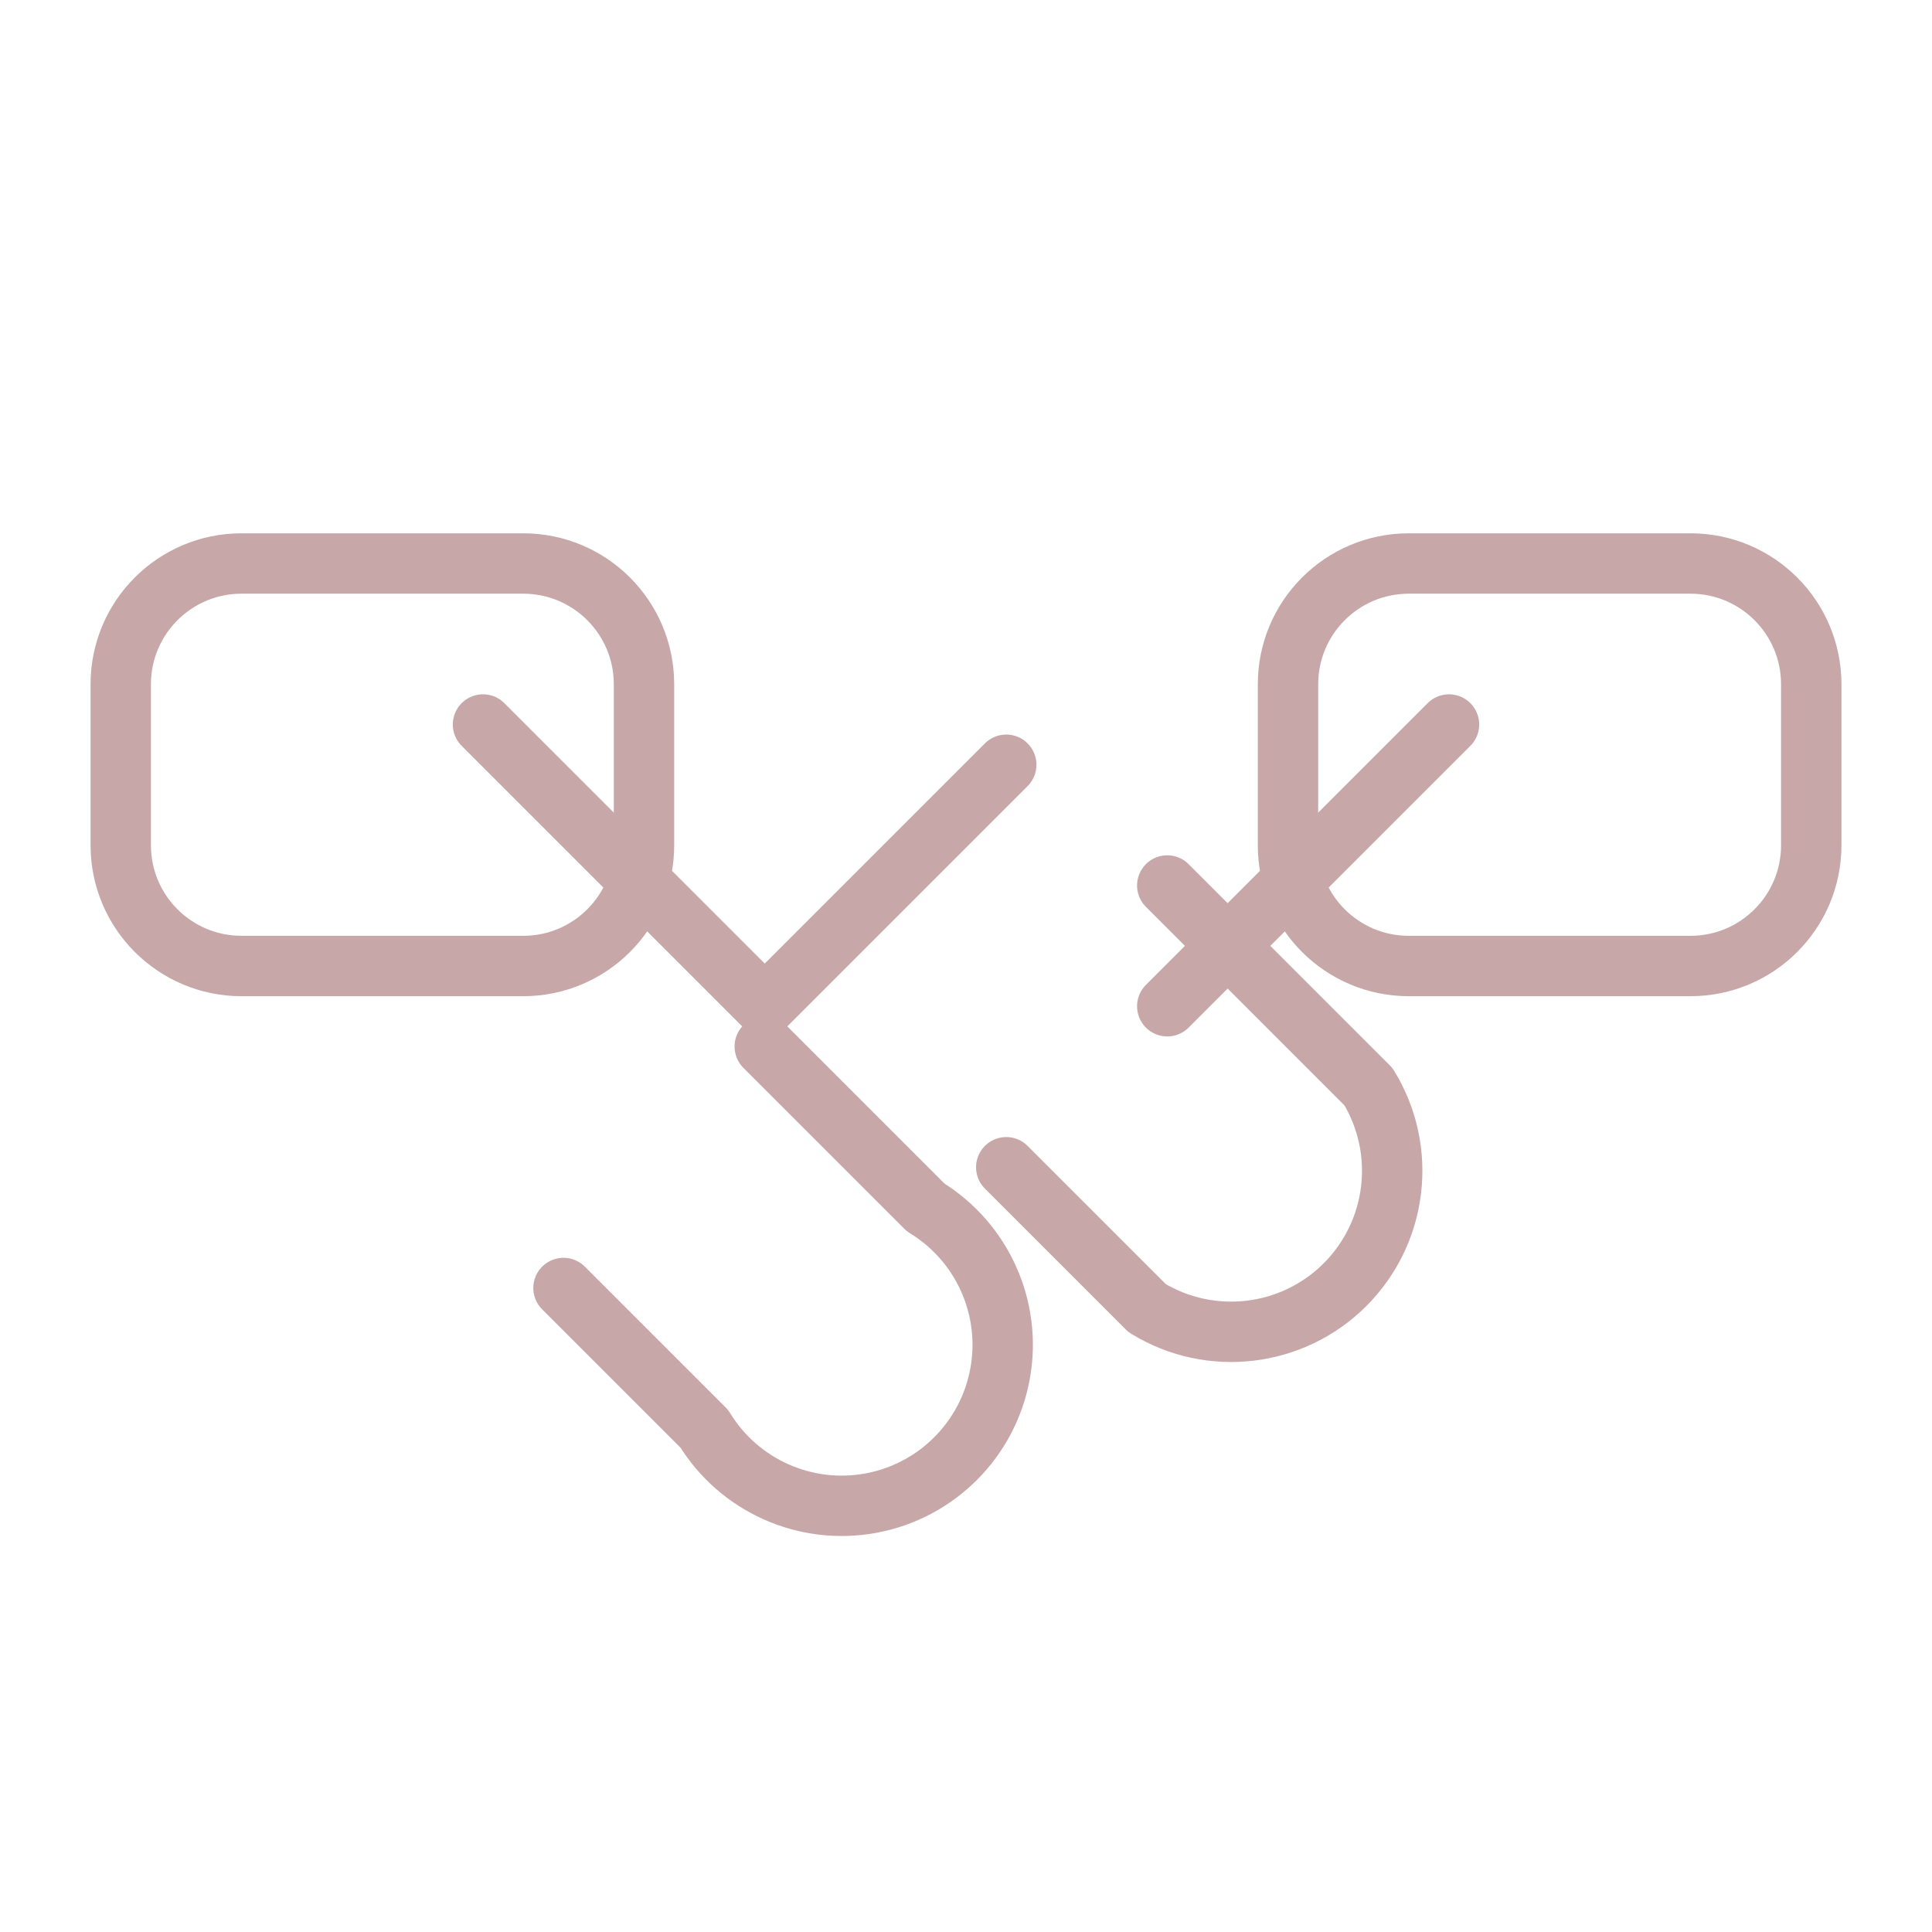
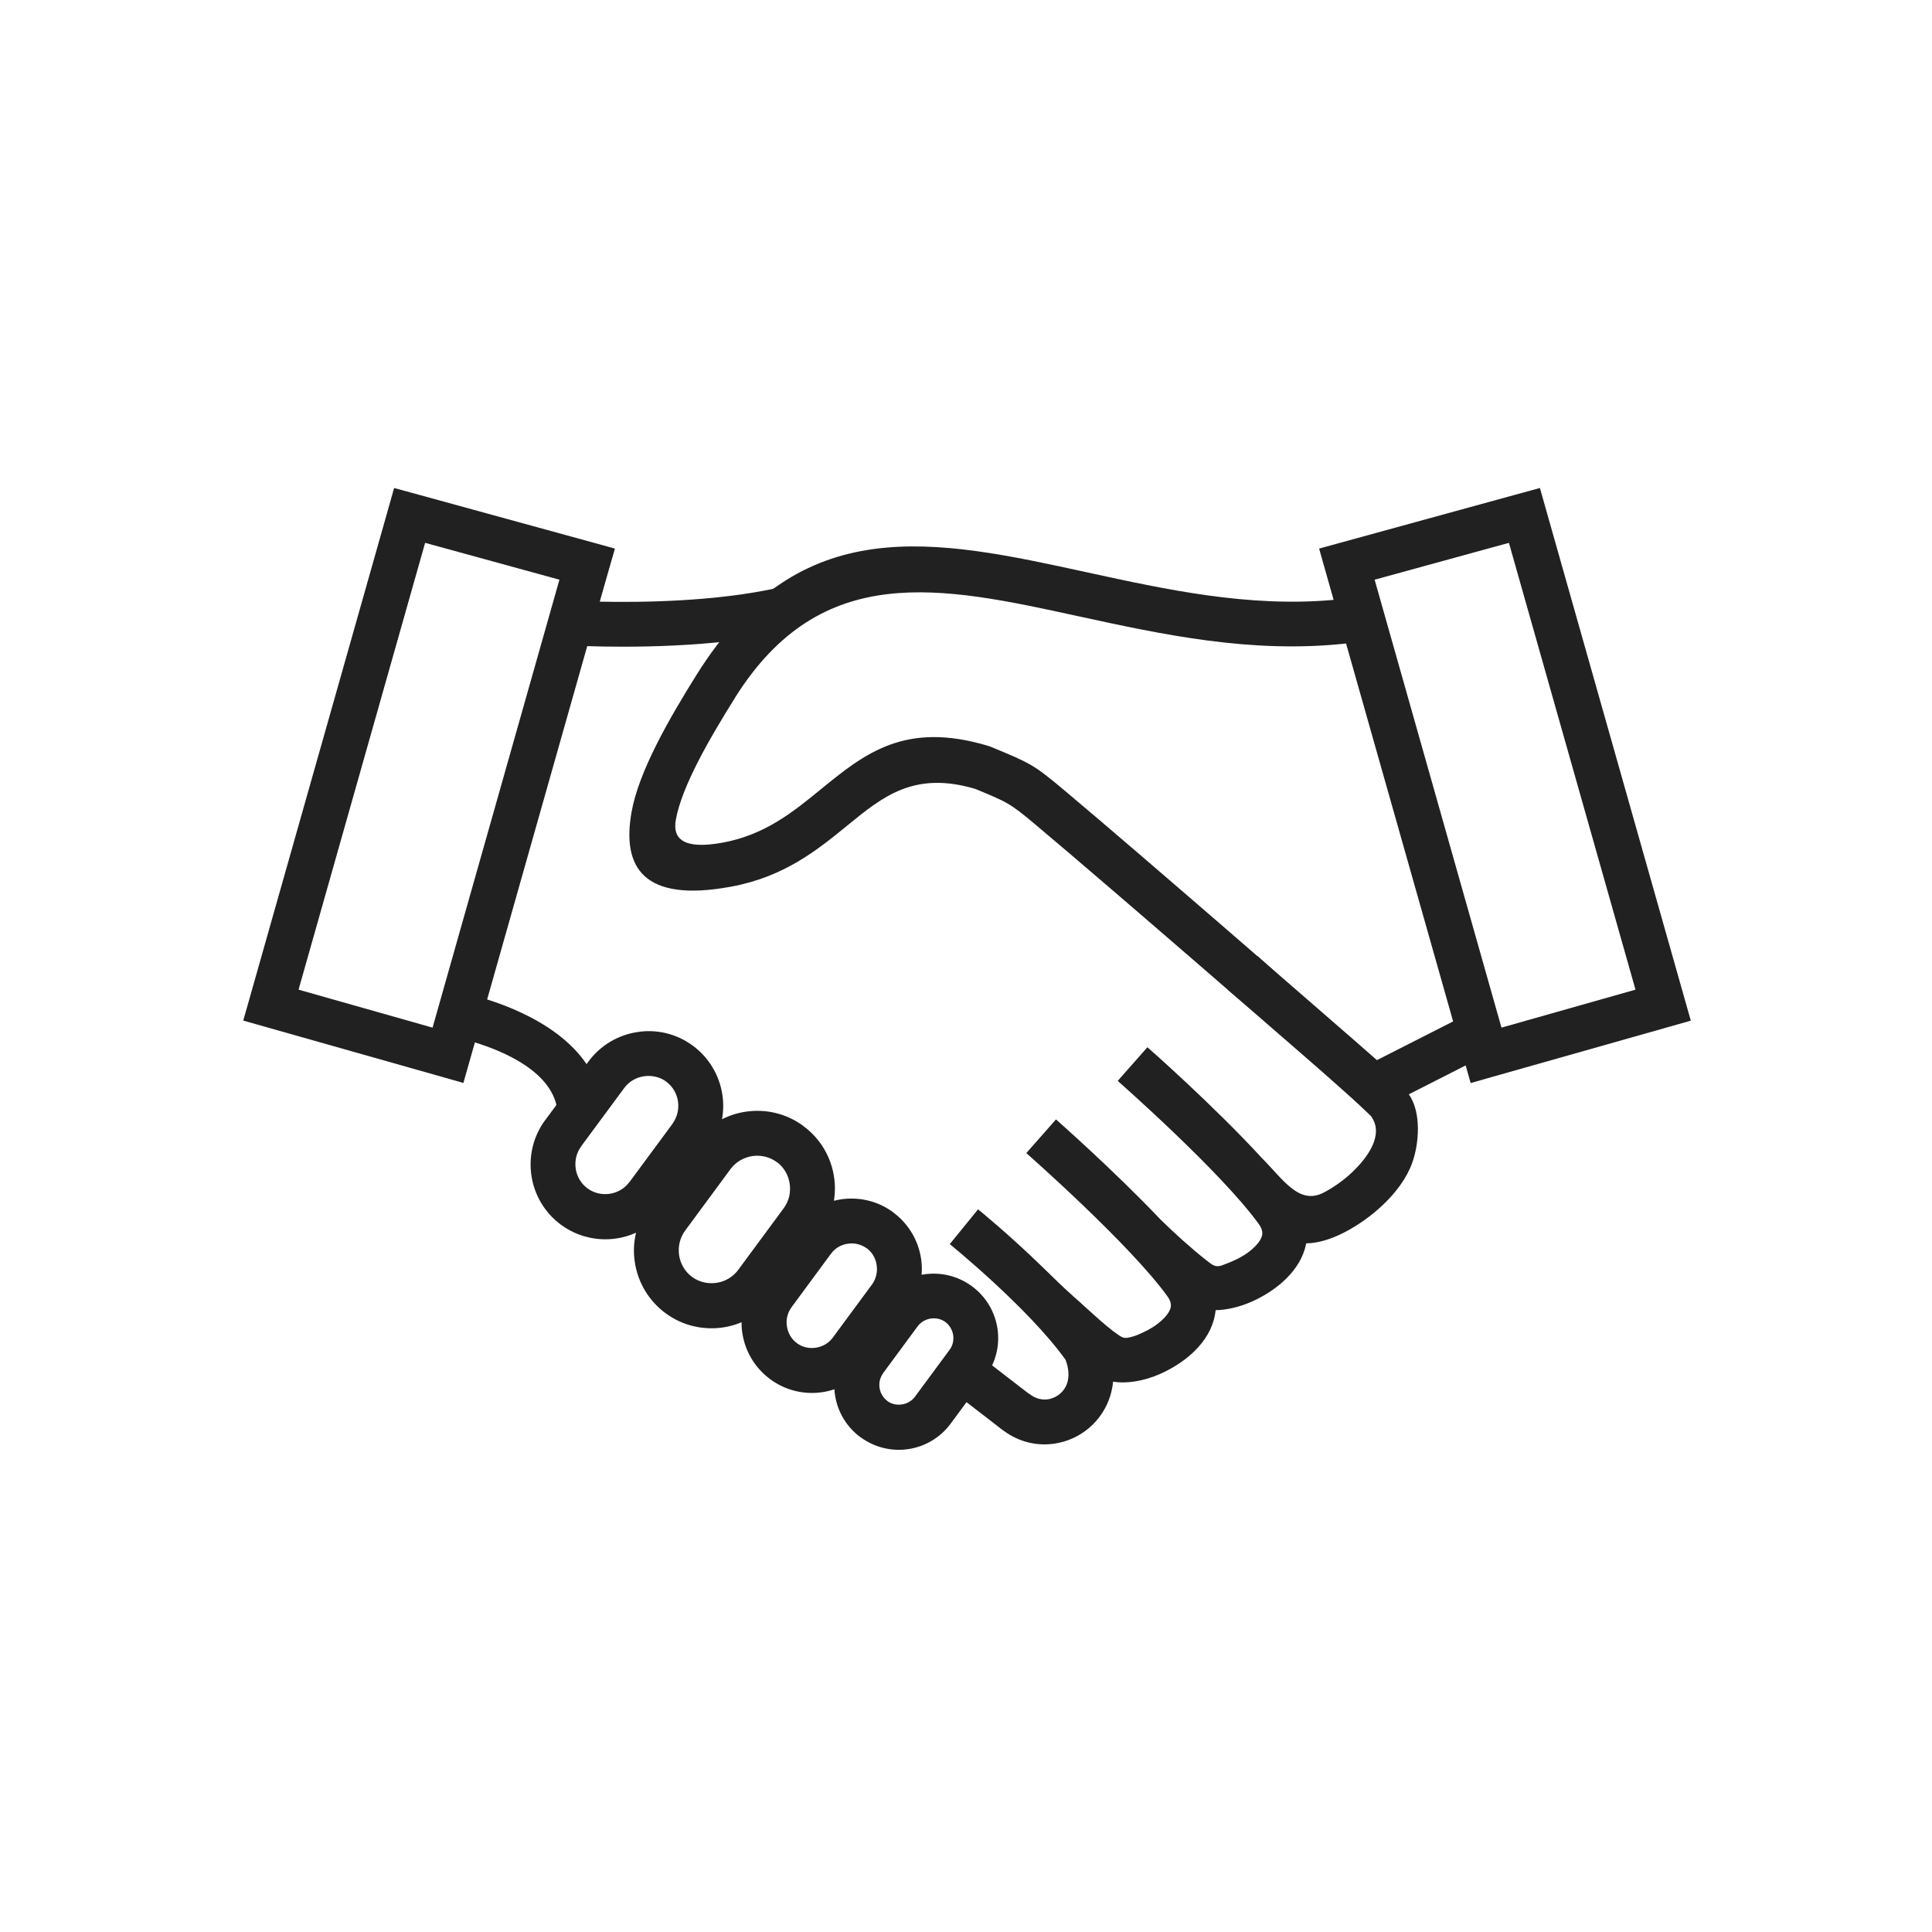
- <svg xmlns="http://www.w3.org/2000/svg" width="96" height="96" viewBox="0 0 96 96" fill="none" stroke="#c7a7a7" stroke-width="3" stroke-linecap="round" stroke-linejoin="round">
-   <path d="M58 44l10 10a8 8 0 0 1-11 11l-7-7" />
-   <path d="M38 52l8 8a8 8 0 1 1-11 11l-7-7" />
-   <path d="M24 36l14 14 12-12" />
-   <path d="M72 36L58 50" />
-   <rect x="6" y="28" width="26" height="20" rx="6" />
-   <rect x="64" y="28" width="26" height="20" rx="6" />
+ <svg xmlns="http://www.w3.org/2000/svg" viewBox="0 0 492 492" style="enable-background:new 0 0 492 492" xml:space="preserve">
+   <path style="fill-rule:evenodd;clip-rule:evenodd;fill:#212121" d="M321.308 294.864c5.352 5.328 9.456 12.144 15.792 8.832a32.612 32.612 0 0 0 7.32-5.256c3.744-3.576 8.256-9.528 4.656-14.28-12.456-11.976-36.384-32.112-36.456-32.16l7.56-8.568c.024.024 5.16 4.536 11.832 10.824 8.688 8.208 20.856 16.2 26.736 24.408 3.312 4.608 2.616 12.744.864 17.52-1.392 3.84-4.104 7.464-7.32 10.536-3.024 2.904-6.6 5.4-9.96 7.128-3.384 1.752-6.792 2.76-9.696 2.784-.096.456-.216.936-.336 1.392-.96 3.24-3.024 6.072-5.616 8.4-2.328 2.088-5.136 3.816-7.944 5.064-3.072 1.344-6.288 2.112-9.168 2.16a15.617 15.617 0 0 1-.552 2.76c-.96 3.24-3.024 6.072-5.616 8.4-2.328 2.088-5.136 3.816-7.944 5.064-4.128 1.824-8.544 2.568-12 1.968-.12 1.224-.36 2.4-.696 3.504v.024a17.556 17.556 0 0 1-14.376 12.288c-3.96.552-8.16-.24-11.904-2.688-1.032-.672-2.16-1.536-3.48-2.592l-.744-.576-11.16-8.616 6.96-9.024 11.16 8.616.744.576c1.032.792 1.896 1.488 2.784 2.04a5.95 5.95 0 0 0 4.08.96 6.196 6.196 0 0 0 3.072-1.392 6.136 6.136 0 0 0 1.92-2.904c.456-1.56.384-3.504-.456-5.76-9.528-13.296-29.448-29.424-29.496-29.472l7.2-8.856c.048.024 8.112 6.576 16.752 15.024 2.304 2.256 4.848 4.752 7.512 7.128.48.432.984.864 1.464 1.296.096.096.216.192.312.288.624.552 1.248 1.128 1.872 1.704 2.112 1.896 4.2 3.816 6.384 5.496 2.592 1.848 2.544 2.232 5.496 1.344.624-.192 1.296-.528 2.016-.84 1.776-.768 3.504-1.848 4.896-3.096 1.128-1.032 1.992-2.112 2.304-3.168.24-.84.072-1.848-.744-2.976-9.576-13.32-35.904-36.456-35.976-36.528l7.56-8.568c.048.048 14.688 12.912 26.616 25.488 3.24 3.192 8.064 7.56 11.544 10.272 1.272.912 2.16 2.088 4.08 1.416a45.566 45.566 0 0 0 3-1.2c1.776-.768 3.504-1.848 4.896-3.096 1.128-1.008 1.992-2.112 2.304-3.168.24-.84.072-1.848-.744-3-9.576-13.32-35.904-36.456-35.976-36.528l7.56-8.568c.024 0 16.848 14.808 29.112 28.176z" />
+   <path style="fill-rule:evenodd;clip-rule:evenodd;fill:#212121" d="M429.02 254.424 393.692 129.72l-1.536-5.448-5.448 1.488-45.216 12.408-5.568 1.536 1.56 5.52 2.136 7.536c-21.696 1.968-42.84-2.664-62.568-6.96-39.264-8.568-73.296-15.984-99.576 25.896-7.104 11.352-14.856 24.84-16.656 35.16-2.472 14.04 3.024 23.04 25.248 18.96 13.656-2.496 22.08-9.36 29.928-15.768 8.88-7.248 16.872-13.752 32.376-9.144 8.136 3.36 8.88 3.672 15.24 9.024 21.144 17.736 71.4 61.536 72 62.04l10.416 9.168 2.904 2.544 3.432-1.752 20.88-10.608 1.272 4.488 5.472-1.56 45.096-12.768 5.496-1.56-1.56-5.496zm-78.384 15.552-7.512-6.6h-.024c-.144-.12-51.624-45-72.192-62.232-7.704-6.456-8.568-6.816-18.36-10.872l-.24-.096-.528-.192c-21.36-6.456-31.608 1.92-42.984 11.208-6.768 5.52-13.992 11.424-24.768 13.392-10.08 1.848-12.768-1.032-11.928-5.784 1.488-8.472 8.544-20.664 15.048-31.056v-.024c21.96-35.064 52.392-28.44 87.48-20.784 21.192 4.608 43.944 9.576 68.16 6.936l27.264 96.24-19.416 9.864zm31.728-8.28L350.06 147.625l34.2-9.384 32.232 113.784-34.128 9.671z" />
+   <path style="fill-rule:evenodd;clip-rule:evenodd;fill:#212121" d="m155.013 145.2-2.28 8.016c10.224.216 29.592.048 45.72-3.6l2.496 11.136c-18.96 4.296-41.808 4.104-51.408 3.792l-25.488 89.976c9.672 3.048 27.888 10.968 29.352 27.72l-11.4.984c-.888-10.152-13.728-15.504-21.072-17.76l-1.368 4.824-1.56 5.496-5.472-1.56-45.096-12.768-5.496-1.56 1.56-5.472L98.829 129.72l1.536-5.448 5.448 1.488 45.216 12.408 5.568 1.536-1.584 5.496zm-44.856 116.496 32.304-114.072-34.2-9.384-32.232 113.784 34.128 9.672z" />
+   <path style="fill-rule:evenodd;clip-rule:evenodd;fill:#212121" d="M240.764 336.672c-1.104-.816-2.448-1.08-3.744-.888s-2.496.864-3.312 1.944l-8.832 11.976h.024a5.047 5.047 0 0 0-.912 3.744 5.067 5.067 0 0 0 1.944 3.288l.168.144c1.056.72 2.352.96 3.576.768a5.062 5.062 0 0 0 3.312-1.944l8.856-12c.816-1.104 1.08-2.448.888-3.744-.216-1.272-.888-2.472-1.968-3.288zm-64.343-70.392a19.03 19.03 0 0 1 7.536 12.504 18.785 18.785 0 0 1-.096 6.24 19.847 19.847 0 0 1 6.024-1.92c5.016-.744 10.296.384 14.688 3.624v.024a19.614 19.614 0 0 1 7.824 12.984c.312 1.992.288 4.032-.024 6.048.6-.144 1.176-.264 1.776-.36 4.536-.672 9.336.36 13.296 3.288l.288.24a17.945 17.945 0 0 1 6.816 11.52c.216 1.368.264 2.76.144 4.152.216-.048.408-.072.624-.096a16.413 16.413 0 0 1 12.192 3.024 16.37 16.37 0 0 1 6.504 10.776 16.324 16.324 0 0 1-3.048 12.192l-8.856 12a16.37 16.37 0 0 1-10.776 6.504c-4.128.624-8.52-.336-12.192-3.024v.024a16.402 16.402 0 0 1-6.504-10.8c-.072-.48-.12-.96-.144-1.44-1.008.336-2.04.6-3.072.744-4.512.672-9.312-.36-13.296-3.312s-6.408-7.224-7.08-11.736a15.106 15.106 0 0 1-.192-2.76 19.995 19.995 0 0 1-4.68 1.32c-5.016.744-10.296-.384-14.688-3.624a19.757 19.757 0 0 1-7.824-13.008 19.227 19.227 0 0 1 .312-7.488 19.06 19.06 0 0 1-4.968 1.464c-4.824.72-9.912-.384-14.136-3.48-4.224-3.12-6.816-7.68-7.536-12.504s.384-9.912 3.48-14.136h.024l10.992-14.904a18.942 18.942 0 0 1 12.48-7.536c4.776-.768 9.864.336 14.112 3.456zm-3.768 14.184a7.582 7.582 0 0 0-2.976-4.992v-.024c-1.68-1.224-3.72-1.656-5.688-1.368-1.968.288-3.792 1.32-5.016 2.976l-10.992 14.88h.024c-1.248 1.68-1.68 3.744-1.392 5.688a7.582 7.582 0 0 0 2.976 4.992c1.68 1.248 3.744 1.68 5.688 1.392s3.768-1.32 4.992-2.976h.024l10.992-14.88h-.024a7.75 7.75 0 0 0 1.392-5.688zm28.439 20.952c-.312-2.136-1.44-4.152-3.264-5.496v.024c-1.848-1.368-4.104-1.848-6.24-1.536-2.16.336-4.152 1.44-5.52 3.264l-11.616 15.744c-1.344 1.848-1.824 4.104-1.512 6.24a8.365 8.365 0 0 0 3.264 5.496c1.848 1.368 4.104 1.848 6.24 1.536a8.36 8.36 0 0 0 5.52-3.264l11.616-15.744c1.368-1.848 1.848-4.104 1.512-6.264zm22.152 20.736c-.24-1.68-1.104-3.24-2.52-4.272v.024a6.468 6.468 0 0 0-4.848-1.176c-1.656.24-3.216 1.104-4.248 2.544l-.192.24-9.888 13.416v.024c-1.056 1.416-1.416 3.168-1.152 4.824.264 1.68 1.128 3.24 2.544 4.272 1.416 1.056 3.168 1.416 4.848 1.152 1.68-.264 3.24-1.128 4.272-2.544L222.141 327a6.704 6.704 0 0 0 1.103-4.848z" />
</svg>
